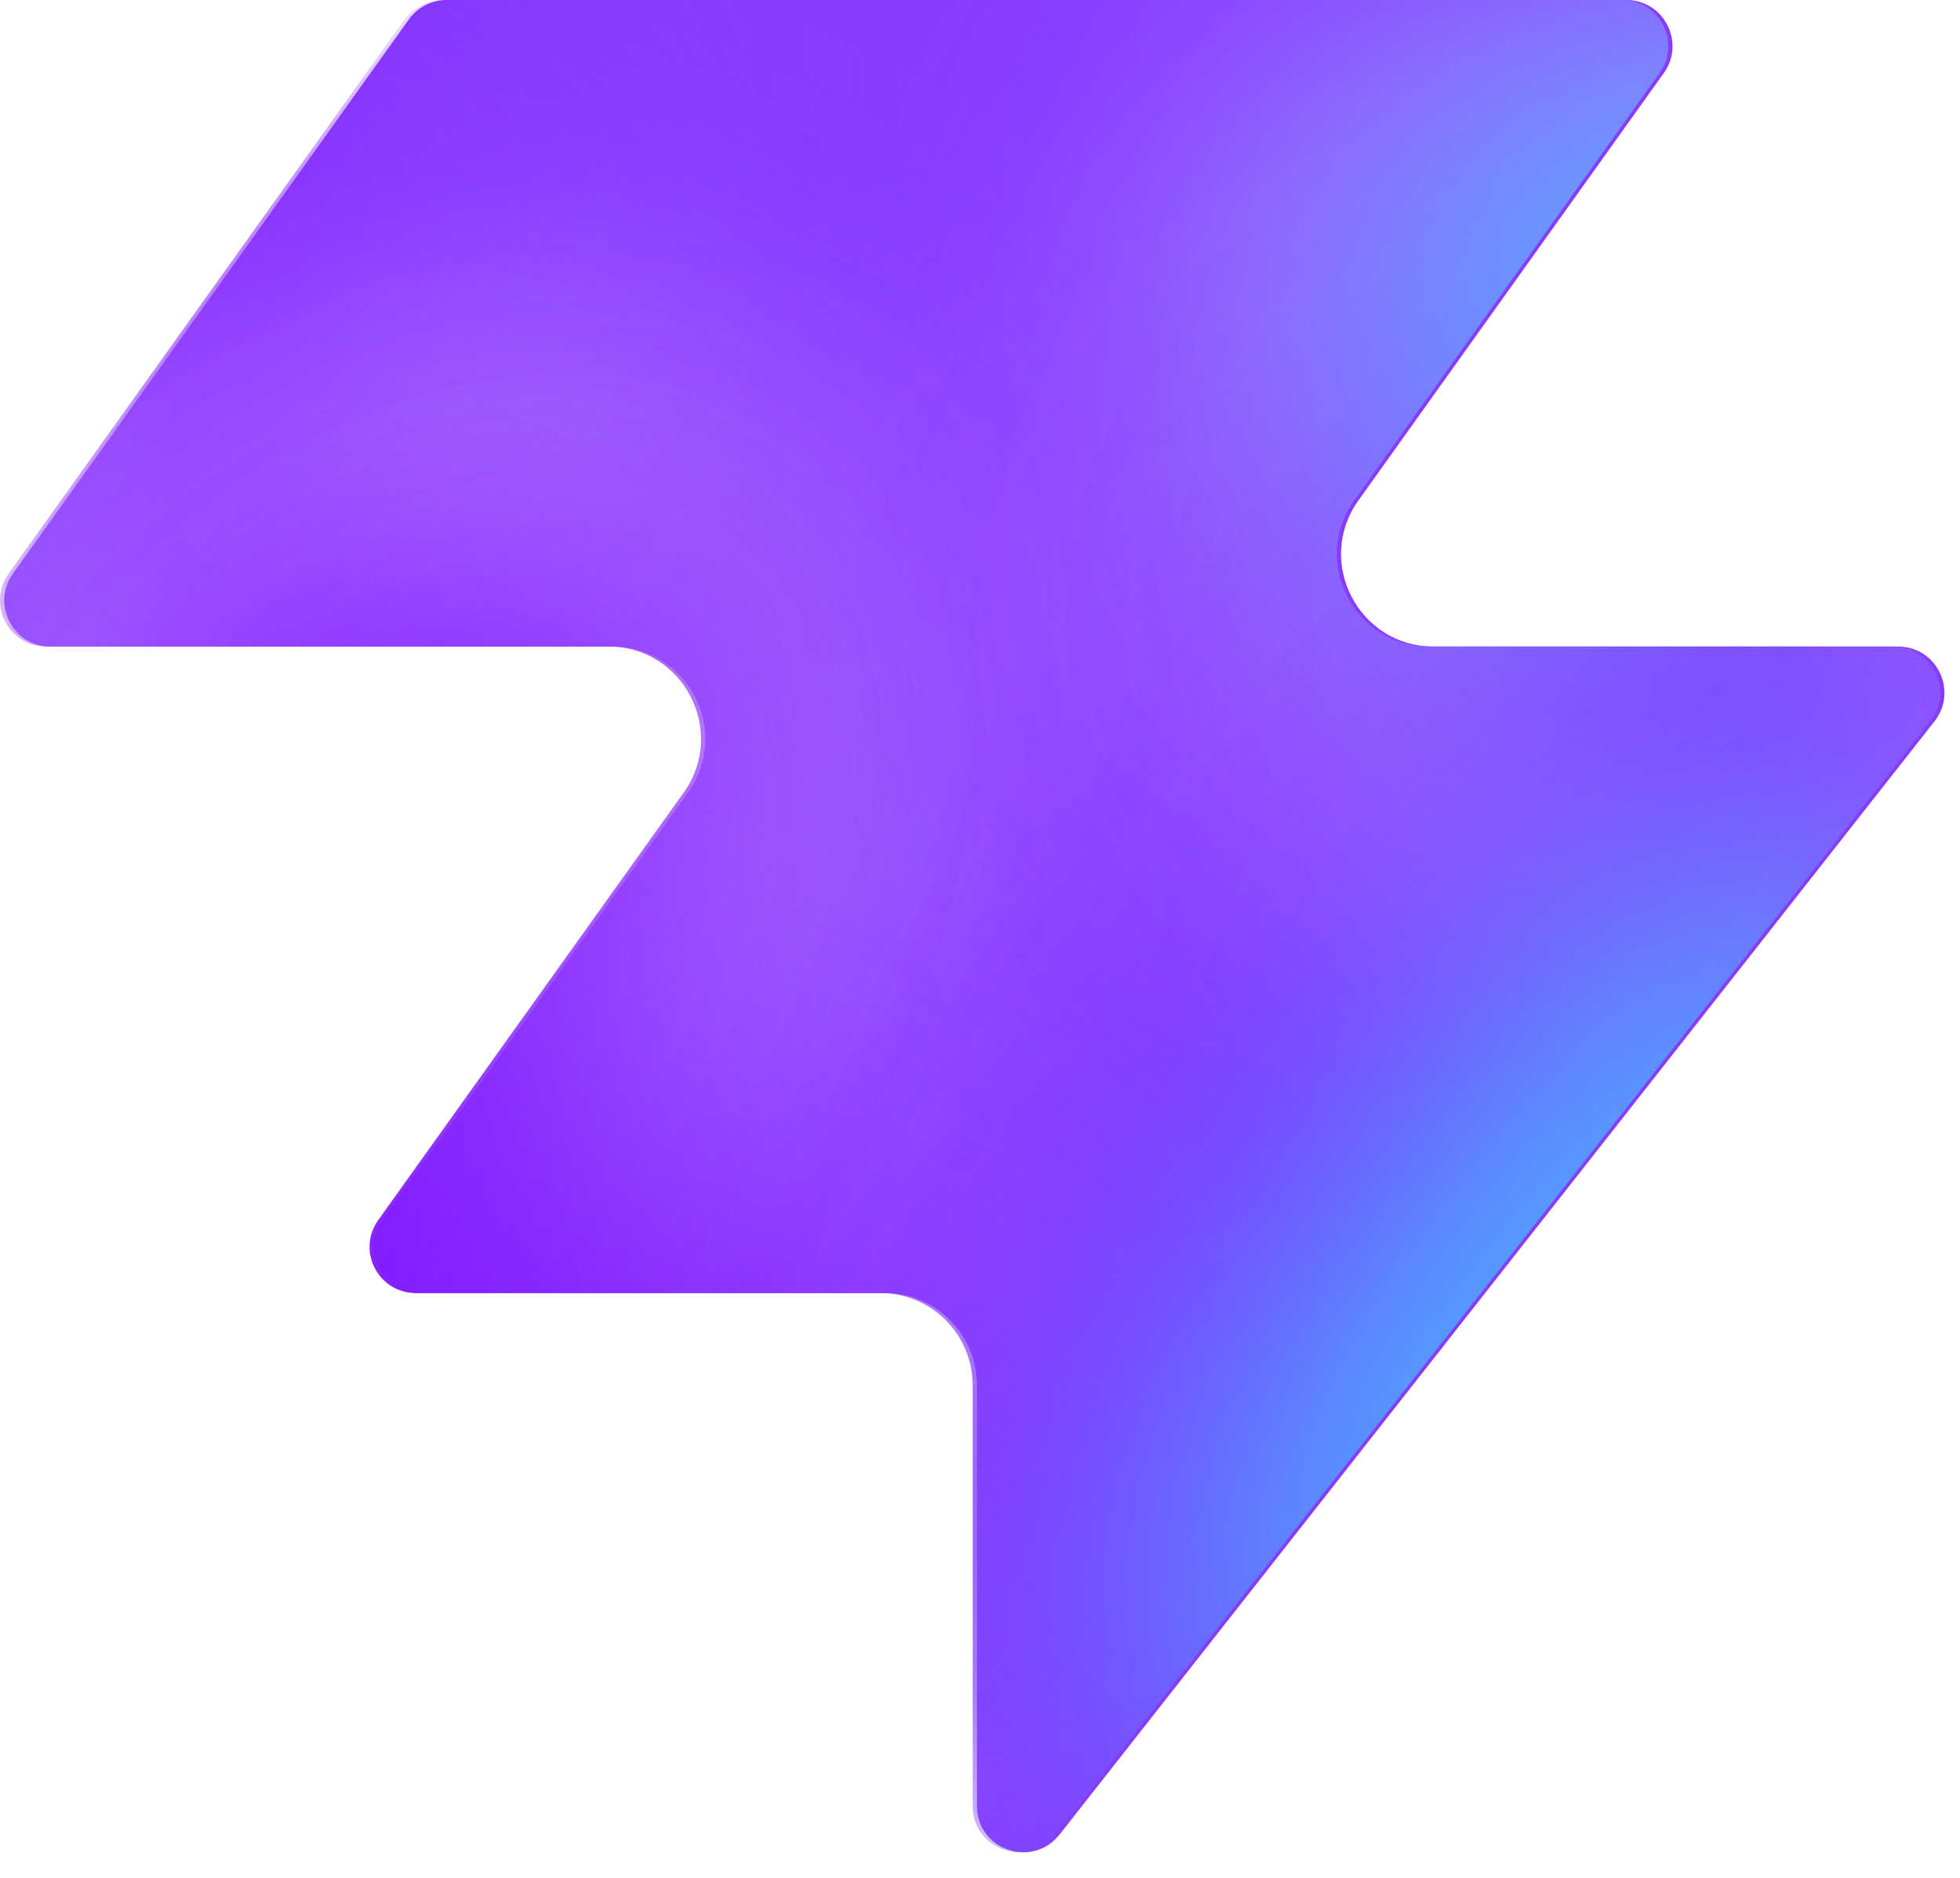
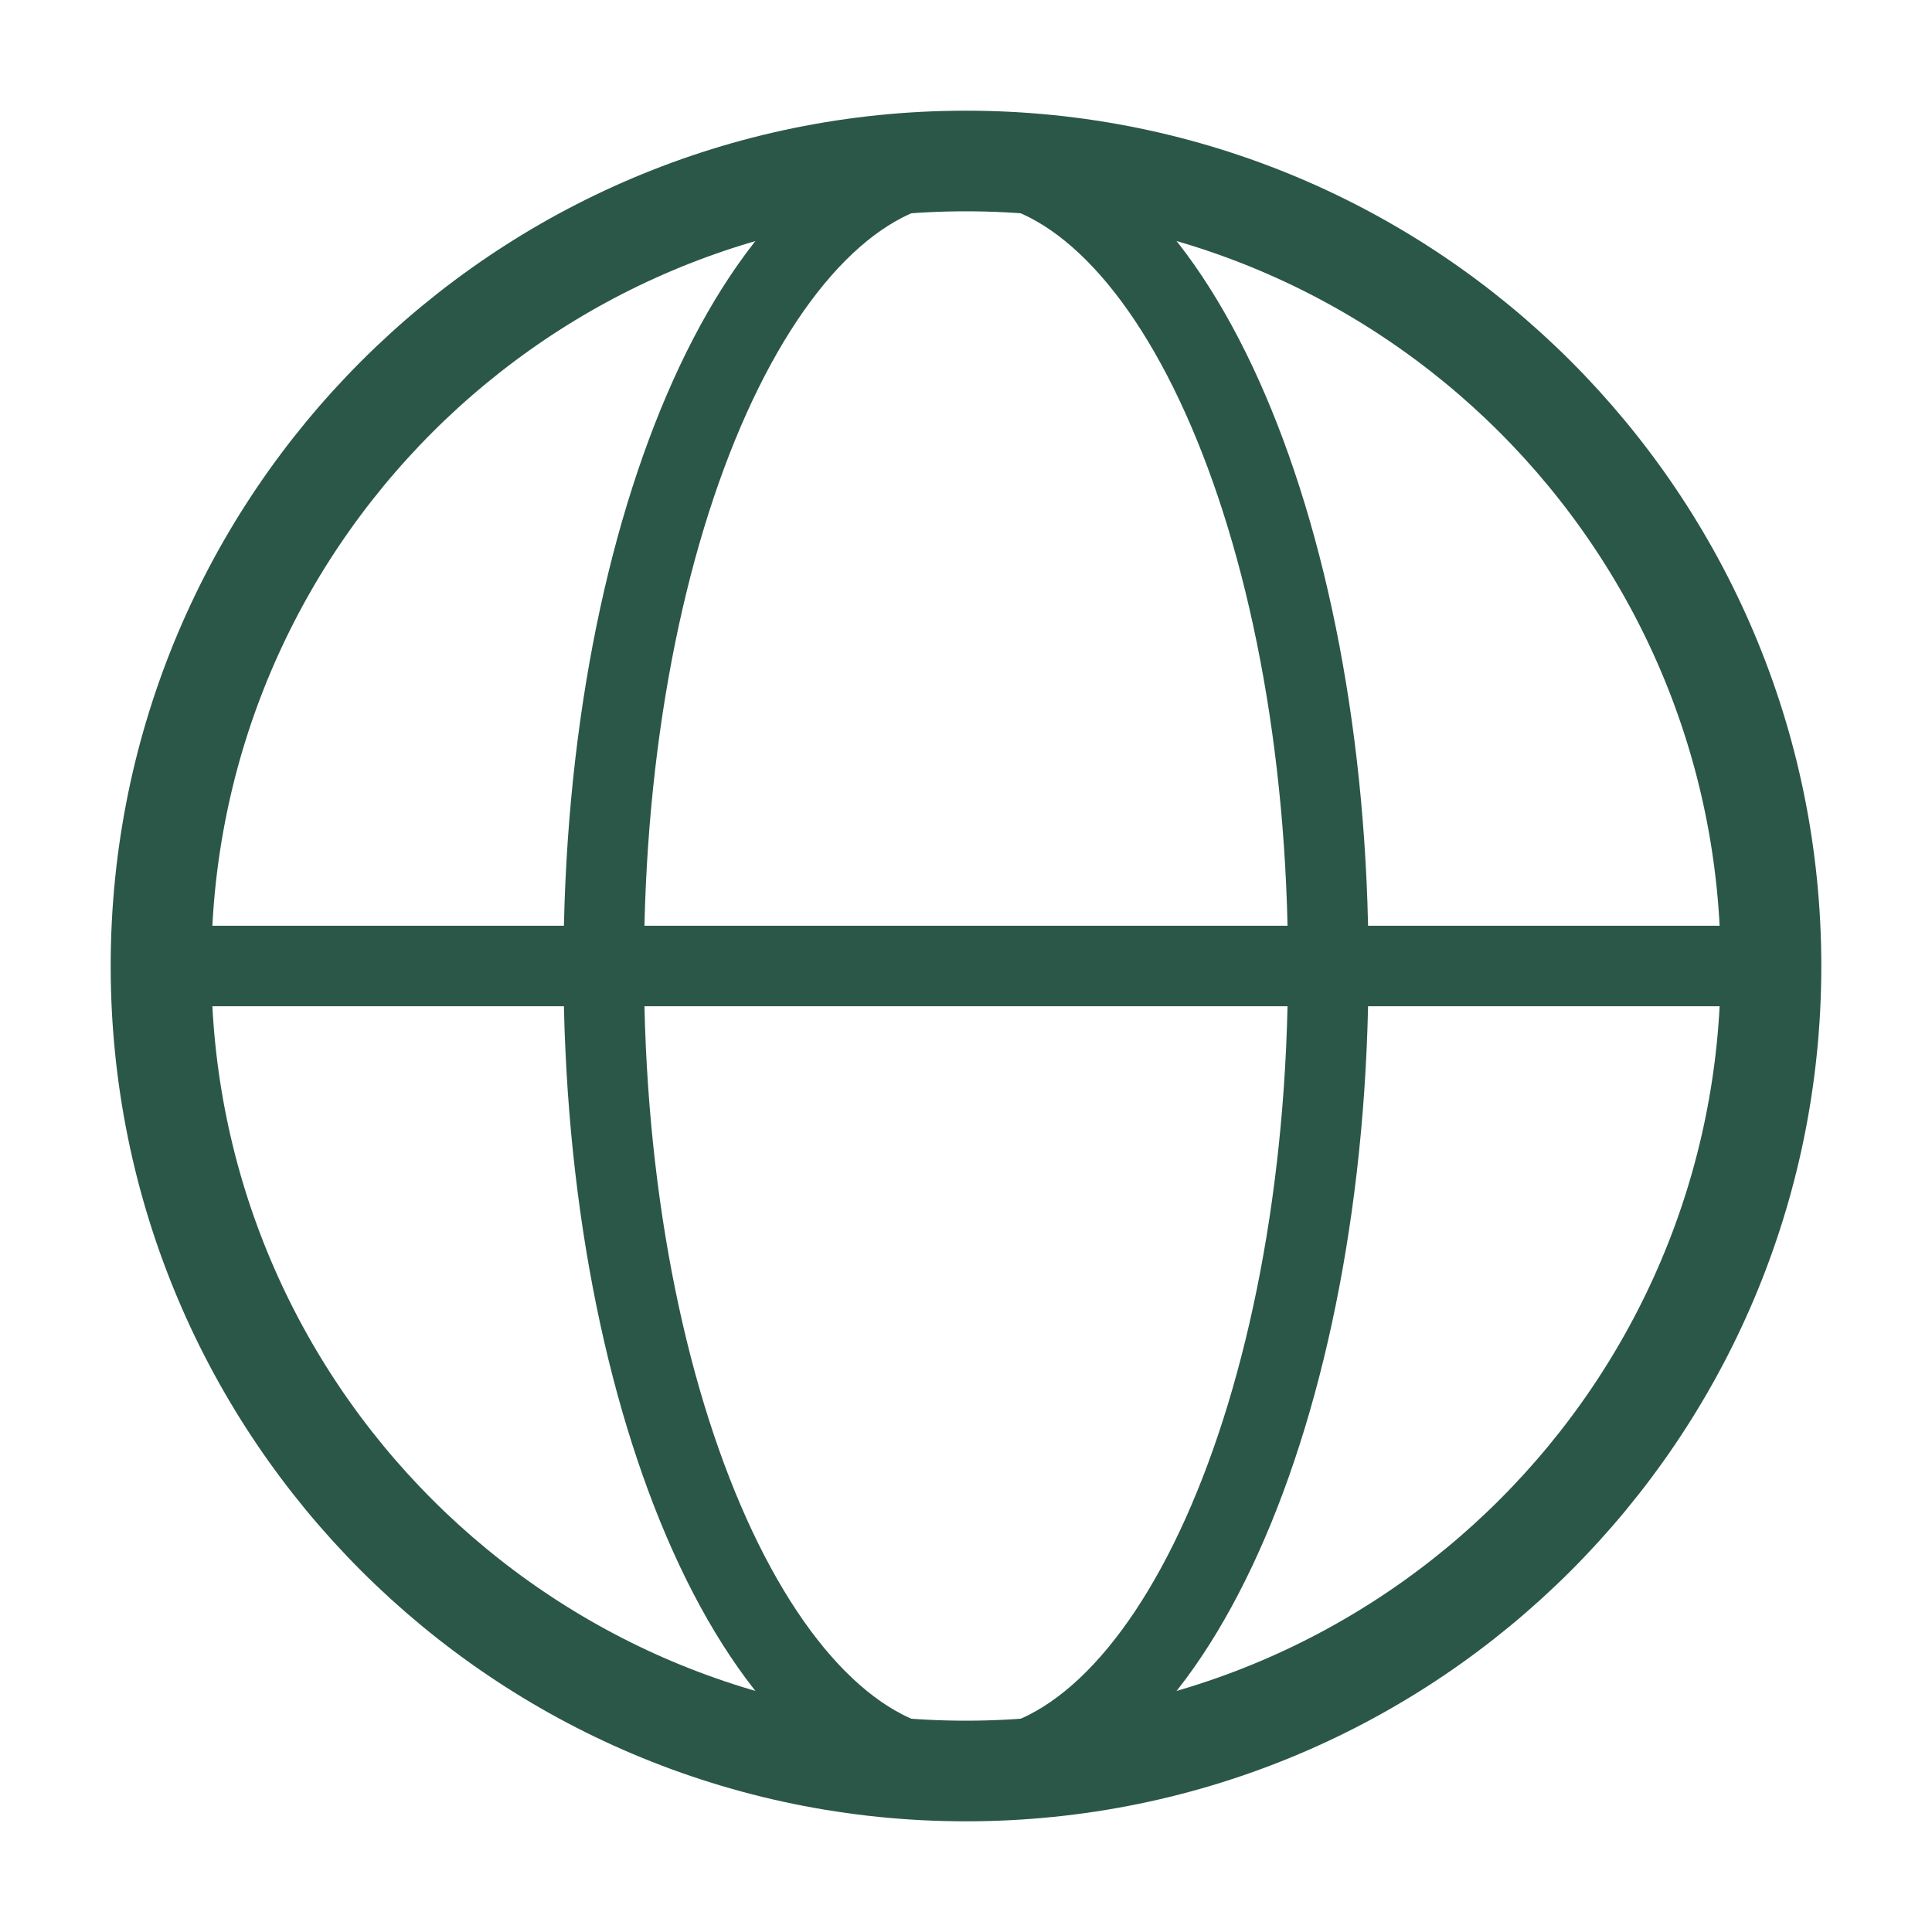
- <svg xmlns="http://www.w3.org/2000/svg" width="48" height="46" fill="none" viewBox="0 0 48 46">
-   <path fill="#863bff" d="M25.946 44.938c-.664.845-2.021.375-2.021-.698V33.937a2.26 2.26 0 0 0-2.262-2.262H10.287c-.92 0-1.456-1.04-.92-1.788l7.48-10.471c1.07-1.497 0-3.578-1.842-3.578H1.237c-.92 0-1.456-1.04-.92-1.788L10.013.474c.214-.297.556-.474.92-.474h28.894c.92 0 1.456 1.04.92 1.788l-7.48 10.471c-1.07 1.498 0 3.579 1.842 3.579h11.377c.943 0 1.473 1.088.89 1.83L25.947 44.94z" style="fill:#863bff;fill:color(display-p3 .525 .23 1);fill-opacity:1" />
-   <mask id="a" width="48" height="46" x="0" y="0" maskUnits="userSpaceOnUse" style="mask-type:alpha">
-     <path fill="#000" d="M25.842 44.938c-.664.844-2.021.375-2.021-.698V33.937a2.26 2.26 0 0 0-2.262-2.262H10.183c-.92 0-1.456-1.04-.92-1.788l7.48-10.471c1.07-1.498 0-3.579-1.842-3.579H1.133c-.92 0-1.456-1.04-.92-1.787L9.91.473c.214-.297.556-.474.92-.474h28.894c.92 0 1.456 1.04.92 1.788l-7.48 10.471c-1.07 1.498 0 3.578 1.842 3.578h11.377c.943 0 1.473 1.088.89 1.832L25.843 44.94z" style="fill:#000;fill-opacity:1" />
-   </mask>
-   <g mask="url(#a)">
-     <g filter="url(#b)">
-       <ellipse cx="5.508" cy="14.704" fill="#ede6ff" rx="5.508" ry="14.704" style="fill:#ede6ff;fill:color(display-p3 .927 .903 1);fill-opacity:1" transform="matrix(.00324 1 1 -.00324 -4.47 31.516)" />
-     </g>
-     <g filter="url(#c)">
-       <ellipse cx="10.399" cy="29.851" fill="#ede6ff" rx="10.399" ry="29.851" style="fill:#ede6ff;fill:color(display-p3 .927 .903 1);fill-opacity:1" transform="matrix(.00324 1 1 -.00324 -39.328 7.883)" />
-     </g>
-     <g filter="url(#d)">
-       <ellipse cx="5.508" cy="30.487" fill="#7e14ff" rx="5.508" ry="30.487" style="fill:#7e14ff;fill:color(display-p3 .492 .077 1);fill-opacity:1" transform="rotate(89.814 -25.913 -14.639)scale(1 -1)" />
-     </g>
-     <g filter="url(#e)">
-       <ellipse cx="5.508" cy="30.599" fill="#7e14ff" rx="5.508" ry="30.599" style="fill:#7e14ff;fill:color(display-p3 .492 .077 1);fill-opacity:1" transform="rotate(89.814 -32.644 -3.334)scale(1 -1)" />
-     </g>
-     <g filter="url(#f)">
-       <ellipse cx="5.508" cy="30.599" fill="#7e14ff" rx="5.508" ry="30.599" style="fill:#7e14ff;fill:color(display-p3 .492 .077 1);fill-opacity:1" transform="matrix(.00324 1 1 -.00324 -34.34 30.47)" />
-     </g>
-     <g filter="url(#g)">
-       <ellipse cx="14.072" cy="22.078" fill="#ede6ff" rx="14.072" ry="22.078" style="fill:#ede6ff;fill:color(display-p3 .927 .903 1);fill-opacity:1" transform="rotate(93.35 24.506 48.493)scale(-1 1)" />
-     </g>
-     <g filter="url(#h)">
-       <ellipse cx="3.47" cy="21.501" fill="#7e14ff" rx="3.47" ry="21.501" style="fill:#7e14ff;fill:color(display-p3 .492 .077 1);fill-opacity:1" transform="rotate(89.009 28.708 47.59)scale(-1 1)" />
-     </g>
-     <g filter="url(#i)">
-       <ellipse cx="3.47" cy="21.501" fill="#7e14ff" rx="3.47" ry="21.501" style="fill:#7e14ff;fill:color(display-p3 .492 .077 1);fill-opacity:1" transform="rotate(89.009 28.708 47.59)scale(-1 1)" />
-     </g>
-     <g filter="url(#j)">
-       <ellipse cx=".387" cy="8.972" fill="#7e14ff" rx="4.407" ry="29.108" style="fill:#7e14ff;fill:color(display-p3 .492 .077 1);fill-opacity:1" transform="rotate(39.51 .387 8.972)" />
-     </g>
-     <g filter="url(#k)">
-       <ellipse cx="47.523" cy="-6.092" fill="#7e14ff" rx="4.407" ry="29.108" style="fill:#7e14ff;fill:color(display-p3 .492 .077 1);fill-opacity:1" transform="rotate(37.892 47.523 -6.092)" />
-     </g>
-     <g filter="url(#l)">
-       <ellipse cx="41.412" cy="6.333" fill="#47bfff" rx="5.971" ry="9.665" style="fill:#47bfff;fill:color(display-p3 .28 .748 1);fill-opacity:1" transform="rotate(37.892 41.412 6.333)" />
-     </g>
-     <g filter="url(#m)">
-       <ellipse cx="-1.879" cy="38.332" fill="#7e14ff" rx="4.407" ry="29.108" style="fill:#7e14ff;fill:color(display-p3 .492 .077 1);fill-opacity:1" transform="rotate(37.892 -1.88 38.332)" />
-     </g>
-     <g filter="url(#n)">
-       <ellipse cx="-1.879" cy="38.332" fill="#7e14ff" rx="4.407" ry="29.108" style="fill:#7e14ff;fill:color(display-p3 .492 .077 1);fill-opacity:1" transform="rotate(37.892 -1.88 38.332)" />
-     </g>
-     <g filter="url(#o)">
-       <ellipse cx="35.651" cy="29.907" fill="#7e14ff" rx="4.407" ry="29.108" style="fill:#7e14ff;fill:color(display-p3 .492 .077 1);fill-opacity:1" transform="rotate(37.892 35.651 29.907)" />
-     </g>
-     <g filter="url(#p)">
-       <ellipse cx="38.418" cy="32.4" fill="#47bfff" rx="5.971" ry="15.297" style="fill:#47bfff;fill:color(display-p3 .28 .748 1);fill-opacity:1" transform="rotate(37.892 38.418 32.4)" />
-     </g>
-   </g>
-   <defs>
-     <filter id="b" width="60.045" height="41.654" x="-19.77" y="16.149" color-interpolation-filters="sRGB" filterUnits="userSpaceOnUse">
-       <feFlood flood-opacity="0" result="BackgroundImageFix" />
-       <feBlend in="SourceGraphic" in2="BackgroundImageFix" result="shape" />
-       <feGaussianBlur result="effect1_foregroundBlur_2002_17158" stdDeviation="7.659" />
-     </filter>
-     <filter id="c" width="90.34" height="51.437" x="-54.613" y="-7.533" color-interpolation-filters="sRGB" filterUnits="userSpaceOnUse">
-       <feFlood flood-opacity="0" result="BackgroundImageFix" />
-       <feBlend in="SourceGraphic" in2="BackgroundImageFix" result="shape" />
-       <feGaussianBlur result="effect1_foregroundBlur_2002_17158" stdDeviation="7.659" />
-     </filter>
-     <filter id="d" width="79.355" height="29.4" x="-49.64" y="2.03" color-interpolation-filters="sRGB" filterUnits="userSpaceOnUse">
-       <feFlood flood-opacity="0" result="BackgroundImageFix" />
-       <feBlend in="SourceGraphic" in2="BackgroundImageFix" result="shape" />
-       <feGaussianBlur result="effect1_foregroundBlur_2002_17158" stdDeviation="4.596" />
-     </filter>
-     <filter id="e" width="79.579" height="29.4" x="-45.045" y="20.029" color-interpolation-filters="sRGB" filterUnits="userSpaceOnUse">
-       <feFlood flood-opacity="0" result="BackgroundImageFix" />
-       <feBlend in="SourceGraphic" in2="BackgroundImageFix" result="shape" />
-       <feGaussianBlur result="effect1_foregroundBlur_2002_17158" stdDeviation="4.596" />
-     </filter>
-     <filter id="f" width="79.579" height="29.4" x="-43.513" y="21.178" color-interpolation-filters="sRGB" filterUnits="userSpaceOnUse">
-       <feFlood flood-opacity="0" result="BackgroundImageFix" />
-       <feBlend in="SourceGraphic" in2="BackgroundImageFix" result="shape" />
-       <feGaussianBlur result="effect1_foregroundBlur_2002_17158" stdDeviation="4.596" />
-     </filter>
-     <filter id="g" width="74.749" height="58.852" x="15.756" y="-17.901" color-interpolation-filters="sRGB" filterUnits="userSpaceOnUse">
-       <feFlood flood-opacity="0" result="BackgroundImageFix" />
-       <feBlend in="SourceGraphic" in2="BackgroundImageFix" result="shape" />
-       <feGaussianBlur result="effect1_foregroundBlur_2002_17158" stdDeviation="7.659" />
-     </filter>
-     <filter id="h" width="61.377" height="25.362" x="23.548" y="2.284" color-interpolation-filters="sRGB" filterUnits="userSpaceOnUse">
-       <feFlood flood-opacity="0" result="BackgroundImageFix" />
-       <feBlend in="SourceGraphic" in2="BackgroundImageFix" result="shape" />
-       <feGaussianBlur result="effect1_foregroundBlur_2002_17158" stdDeviation="4.596" />
-     </filter>
-     <filter id="i" width="61.377" height="25.362" x="23.548" y="2.284" color-interpolation-filters="sRGB" filterUnits="userSpaceOnUse">
-       <feFlood flood-opacity="0" result="BackgroundImageFix" />
-       <feBlend in="SourceGraphic" in2="BackgroundImageFix" result="shape" />
-       <feGaussianBlur result="effect1_foregroundBlur_2002_17158" stdDeviation="4.596" />
-     </filter>
-     <filter id="j" width="56.045" height="63.649" x="-27.636" y="-22.853" color-interpolation-filters="sRGB" filterUnits="userSpaceOnUse">
-       <feFlood flood-opacity="0" result="BackgroundImageFix" />
-       <feBlend in="SourceGraphic" in2="BackgroundImageFix" result="shape" />
-       <feGaussianBlur result="effect1_foregroundBlur_2002_17158" stdDeviation="4.596" />
-     </filter>
-     <filter id="k" width="54.814" height="64.646" x="20.116" y="-38.415" color-interpolation-filters="sRGB" filterUnits="userSpaceOnUse">
-       <feFlood flood-opacity="0" result="BackgroundImageFix" />
-       <feBlend in="SourceGraphic" in2="BackgroundImageFix" result="shape" />
-       <feGaussianBlur result="effect1_foregroundBlur_2002_17158" stdDeviation="4.596" />
-     </filter>
-     <filter id="l" width="33.541" height="35.313" x="24.641" y="-11.323" color-interpolation-filters="sRGB" filterUnits="userSpaceOnUse">
-       <feFlood flood-opacity="0" result="BackgroundImageFix" />
-       <feBlend in="SourceGraphic" in2="BackgroundImageFix" result="shape" />
-       <feGaussianBlur result="effect1_foregroundBlur_2002_17158" stdDeviation="4.596" />
-     </filter>
-     <filter id="m" width="54.814" height="64.646" x="-29.286" y="6.009" color-interpolation-filters="sRGB" filterUnits="userSpaceOnUse">
-       <feFlood flood-opacity="0" result="BackgroundImageFix" />
-       <feBlend in="SourceGraphic" in2="BackgroundImageFix" result="shape" />
-       <feGaussianBlur result="effect1_foregroundBlur_2002_17158" stdDeviation="4.596" />
-     </filter>
-     <filter id="n" width="54.814" height="64.646" x="-29.286" y="6.009" color-interpolation-filters="sRGB" filterUnits="userSpaceOnUse">
-       <feFlood flood-opacity="0" result="BackgroundImageFix" />
-       <feBlend in="SourceGraphic" in2="BackgroundImageFix" result="shape" />
-       <feGaussianBlur result="effect1_foregroundBlur_2002_17158" stdDeviation="4.596" />
-     </filter>
-     <filter id="o" width="54.814" height="64.646" x="8.244" y="-2.416" color-interpolation-filters="sRGB" filterUnits="userSpaceOnUse">
-       <feFlood flood-opacity="0" result="BackgroundImageFix" />
-       <feBlend in="SourceGraphic" in2="BackgroundImageFix" result="shape" />
-       <feGaussianBlur result="effect1_foregroundBlur_2002_17158" stdDeviation="4.596" />
-     </filter>
-     <filter id="p" width="39.409" height="43.623" x="18.713" y="10.588" color-interpolation-filters="sRGB" filterUnits="userSpaceOnUse">
-       <feFlood flood-opacity="0" result="BackgroundImageFix" />
-       <feBlend in="SourceGraphic" in2="BackgroundImageFix" result="shape" />
-       <feGaussianBlur result="effect1_foregroundBlur_2002_17158" stdDeviation="4.596" />
-     </filter>
-   </defs>
+ <svg xmlns="http://www.w3.org/2000/svg" width="32" height="32" viewBox="0 0 48 48" fill="none">
+   <circle cx="24" cy="24" r="20" stroke="#2B5748" stroke-width="2.5" />
+   <ellipse cx="24" cy="24" rx="9" ry="20" stroke="#2B5748" stroke-width="2" />
+   <line x1="4" y1="24" x2="44" y2="24" stroke="#2B5748" stroke-width="2" />
</svg>
